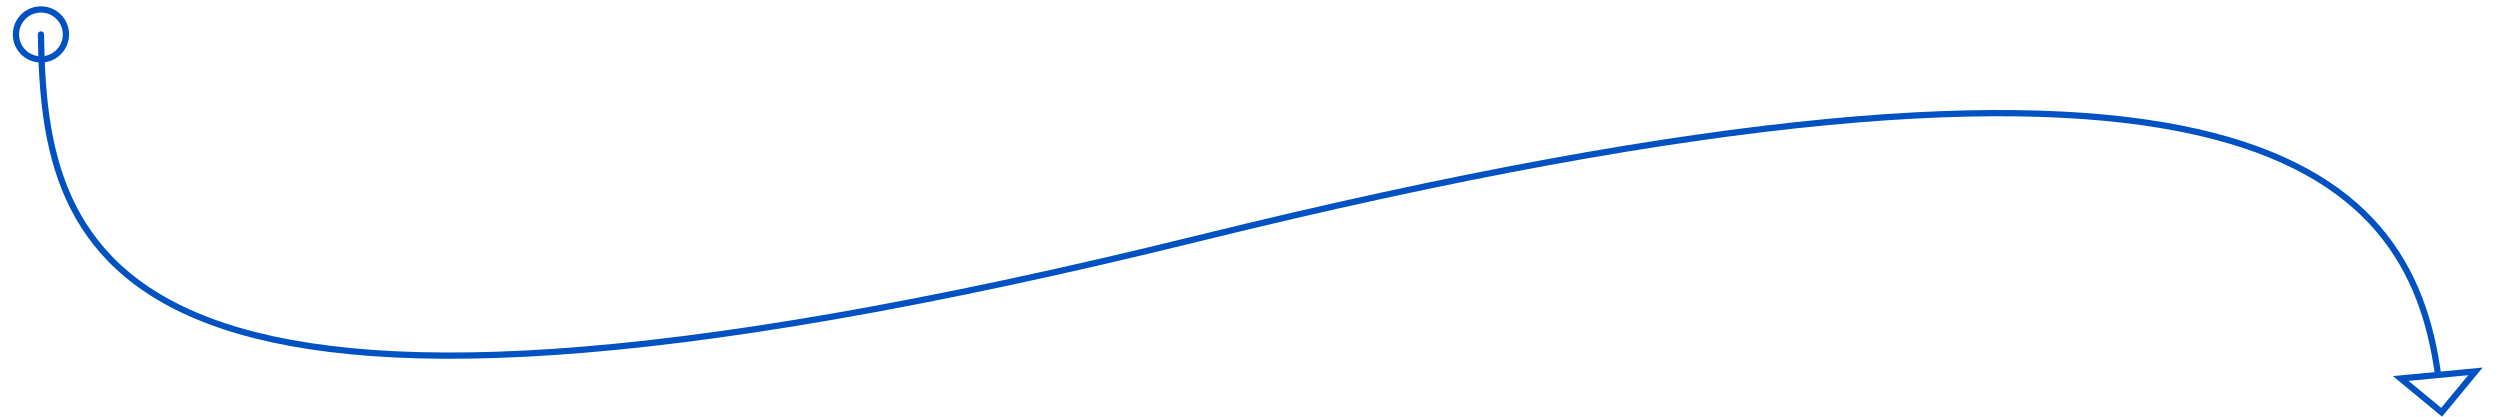
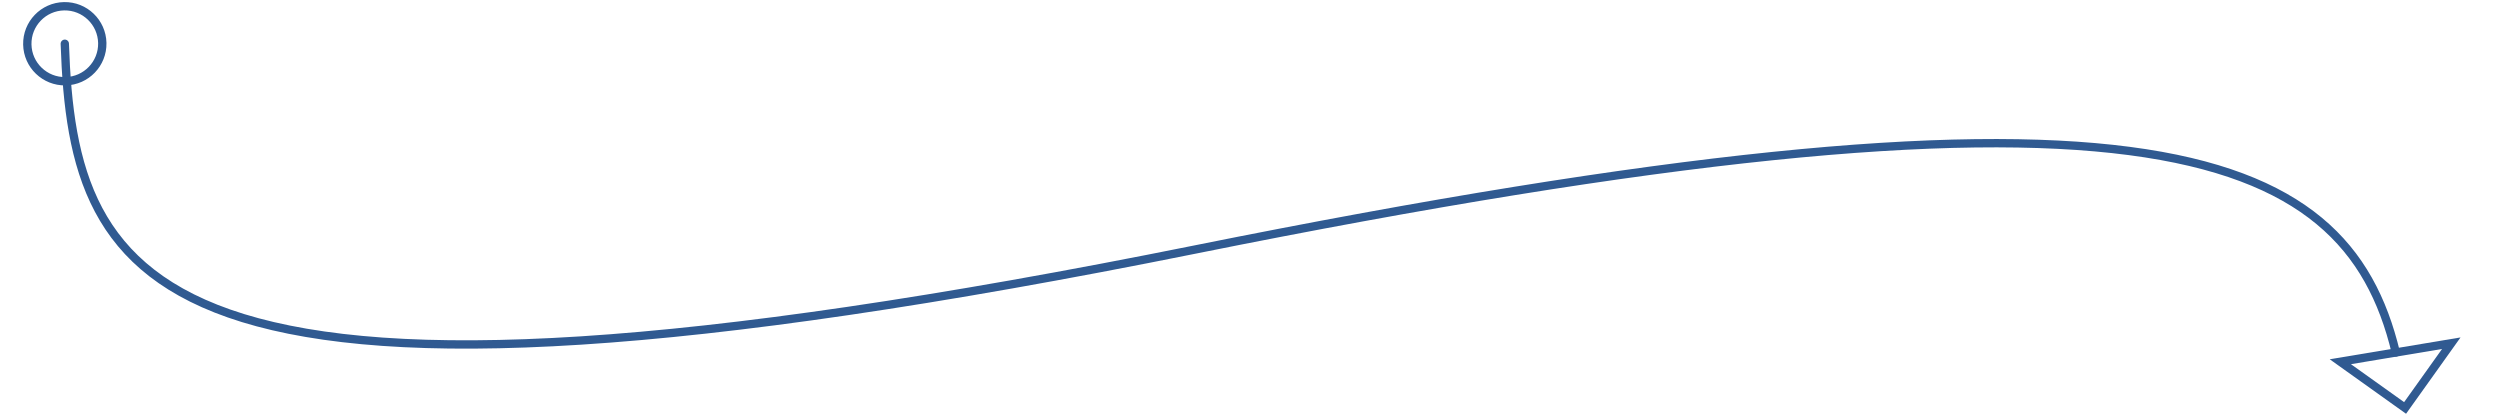
- <svg xmlns="http://www.w3.org/2000/svg" width="100%" height="100%" viewBox="0 0 600 100" version="1.1" xml:space="preserve" style="fill-rule:evenodd;clip-rule:evenodd;stroke-linecap:round;stroke-miterlimit:10;">
-   <path d="M15.827,8.229c-0.019,-3.311 -2.723,-5.984 -6.034,-5.965c-3.312,0.019 -5.985,2.723 -5.966,6.034c0.019,3.312 2.723,5.985 6.035,5.966c3.311,-0.019 5.984,-2.723 5.965,-6.035Z" style="fill:none;fill-rule:nonzero;stroke:#0051c1;stroke-width:1.5px;" />
-   <path d="M594.102,89.134l-8.109,9.81l-9.811,-8.109l17.92,-1.701Z" style="fill:none;fill-rule:nonzero;stroke:#0051c1;stroke-width:1.5px;" />
-   <path d="M9.827,8.264c0.715,53.158 14.441,113.927 277.882,48.926c248.931,-61.422 290.581,-17.568 297.433,32.794" style="fill:none;fill-rule:nonzero;stroke:#0051c1;stroke-width:1.5px;stroke-linejoin:miter;stroke-miterlimit:4;" />
+ <svg xmlns="http://www.w3.org/2000/svg" width="100%" height="100%" viewBox="0 0 300 50" version="1.1" xml:space="preserve" style="fill-rule:evenodd;clip-rule:evenodd;stroke-linecap:round;stroke-miterlimit:10;">
+   <g transform="matrix(1,0,0,0.999999,2.78678e-06,-2.92e-06)">
+     <path d="M12.275,5.159C12.225,2.676 10.169,0.7 7.686,0.75C5.203,0.799 3.227,2.856 3.277,5.339C3.326,7.822 5.382,9.798 7.865,9.748C10.348,9.699 12.324,7.642 12.275,5.159Z" style="fill:none;fill-rule:nonzero;stroke:rgb(48,90,145);stroke-width:1px;" />
+     <path d="M294.156,41.184L288.61,48.954L280.84,43.408L294.156,41.184Z" style="fill:none;fill-rule:nonzero;stroke:rgb(48,90,145);stroke-width:1px;" />
+     <path d="M7.776,5.249C8.771,34.996 18.59,55.064 143.451,29.935C256.289,7.226 281.417,17.007 287.498,42.296" style="fill:none;fill-rule:nonzero;stroke:rgb(48,90,145);stroke-width:1px;stroke-miterlimit:4;" />
+   </g>
</svg>
